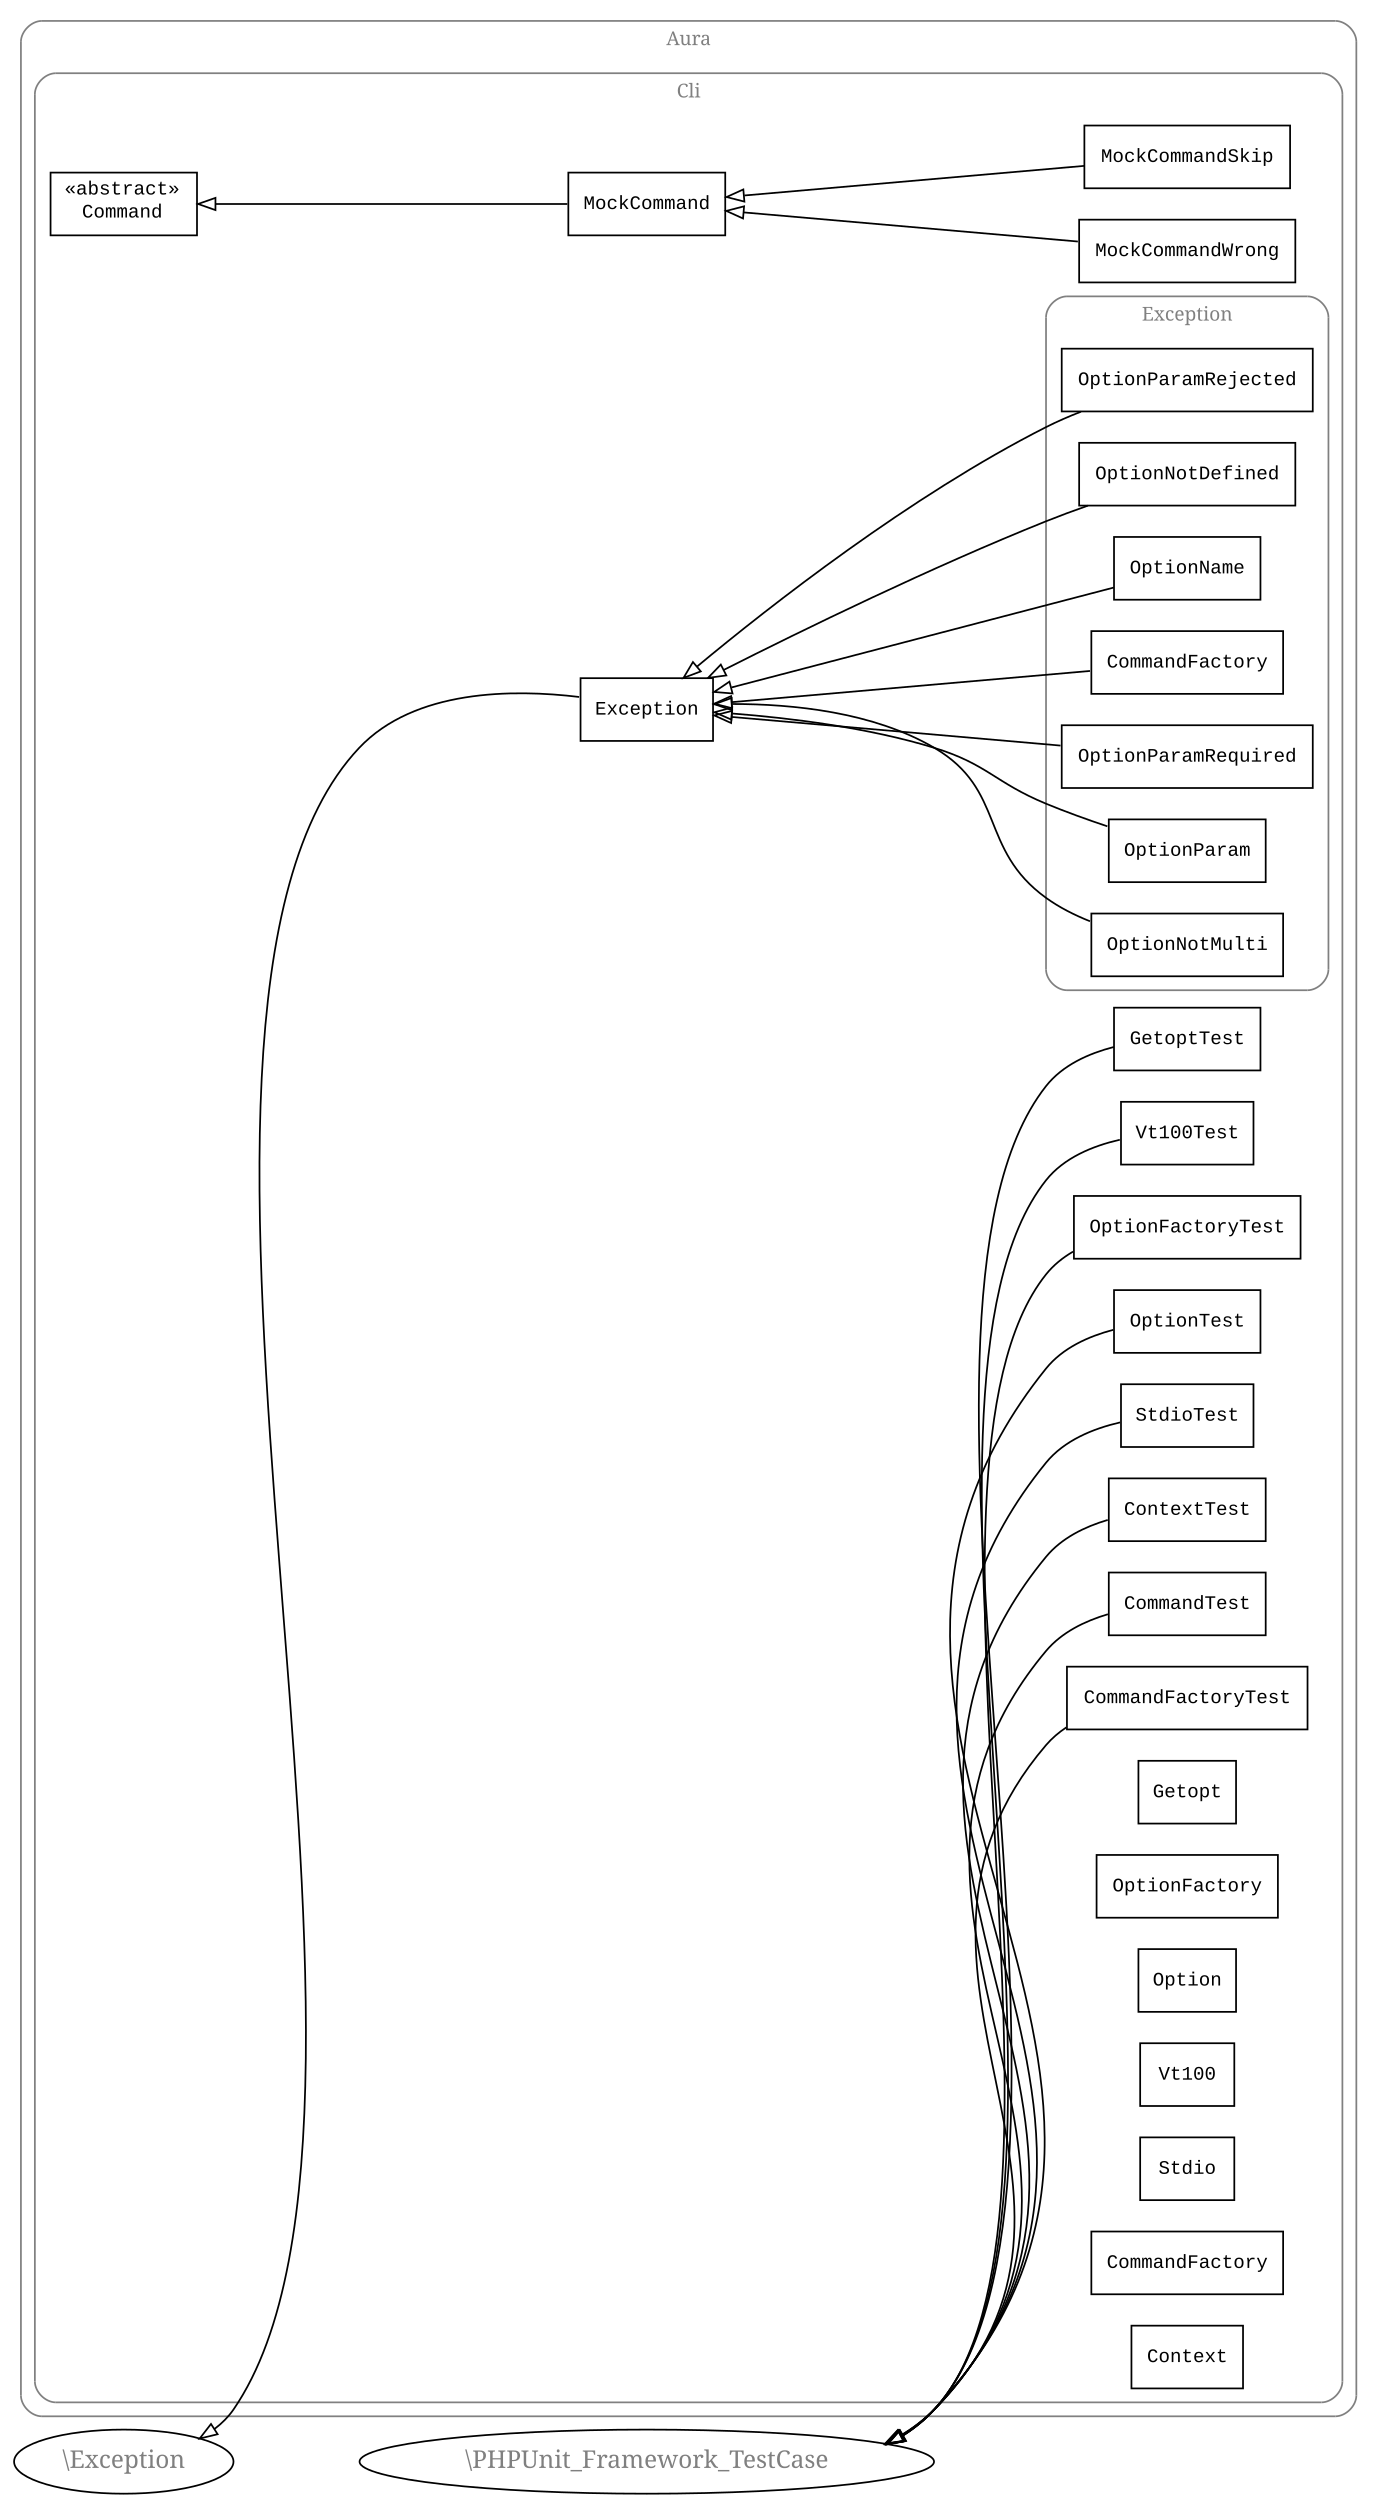
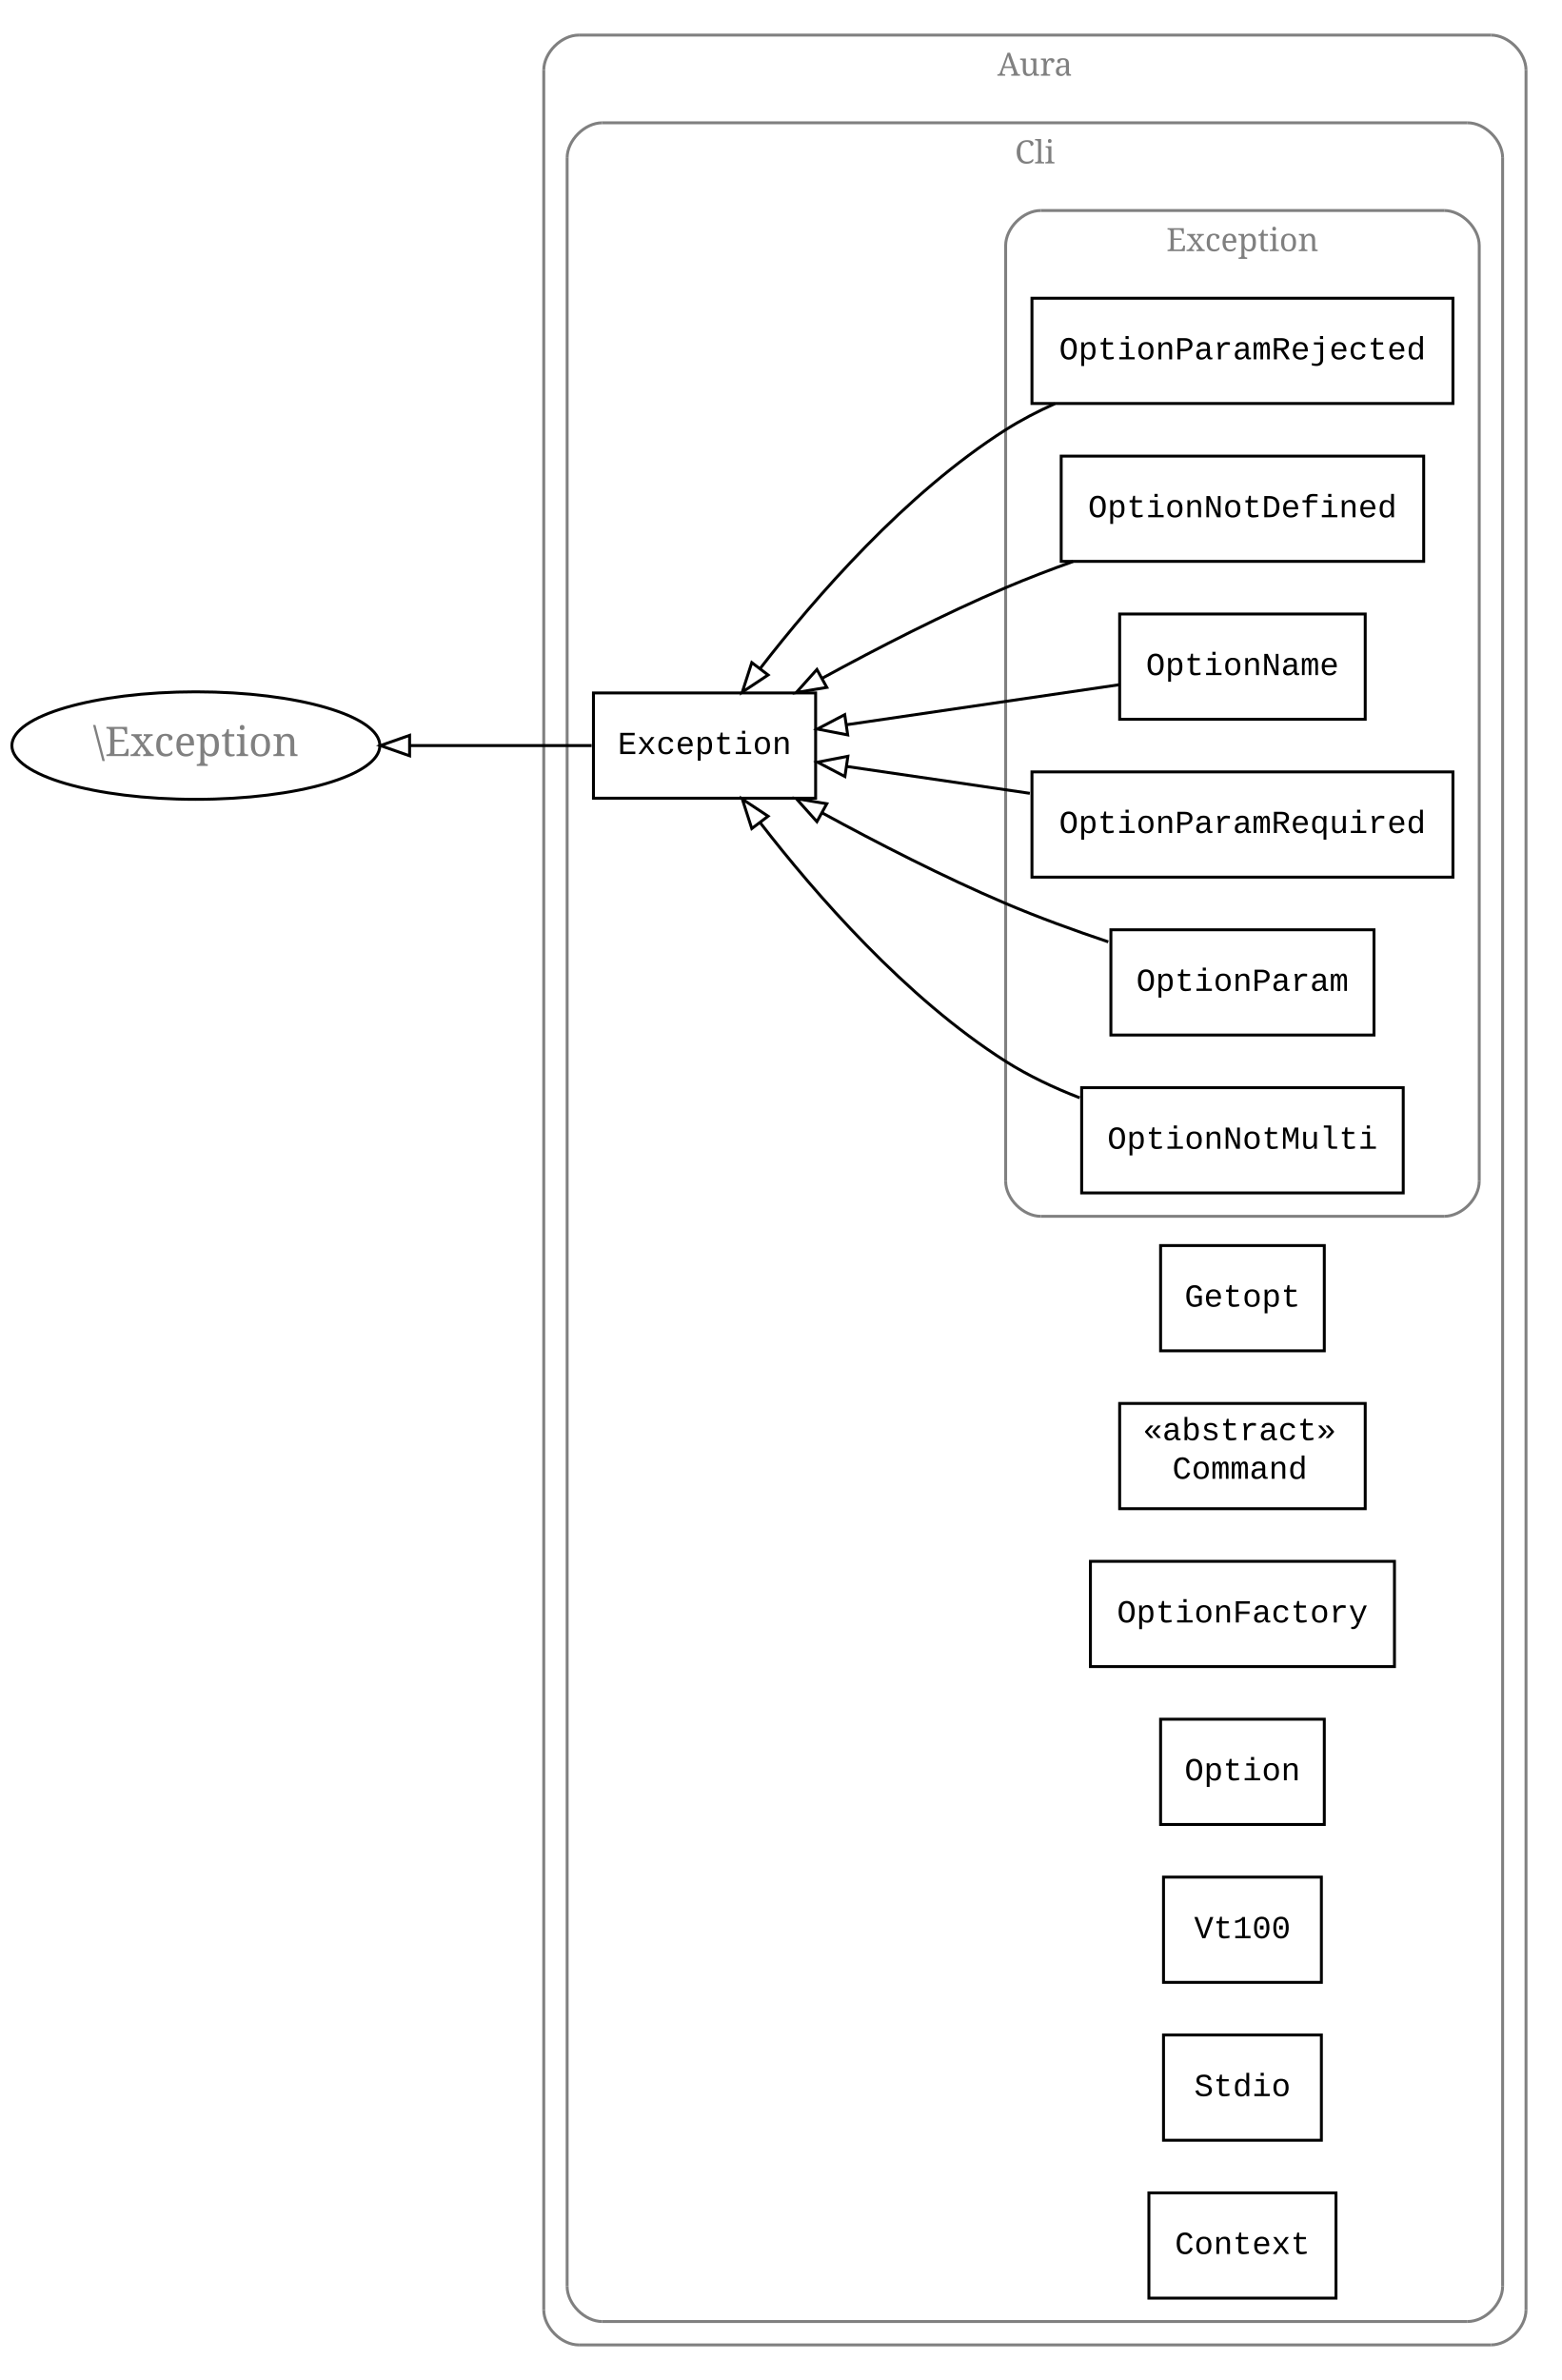
- <svg xmlns="http://www.w3.org/2000/svg" xmlns:xlink="http://www.w3.org/1999/xlink" width="790pt" height="1434pt" viewBox="0.00 0.00 790.00 1434.00">
-   <g id="graph1" class="graph" transform="scale(1 1) rotate(0) translate(4 1430)">
-     <polygon fill="white" stroke="white" points="-4,5 -4,-1430 787,-1430 787,5 -4,5" />
+ <svg xmlns="http://www.w3.org/2000/svg" xmlns:xlink="http://www.w3.org/1999/xlink" width="534pt" height="814pt" viewBox="0.00 0.00 534.00 814.00">
+   <g id="graph1" class="graph" transform="scale(1 1) rotate(0) translate(4 810)">
+     <polygon fill="white" stroke="white" points="-4,5 -4,-810 531,-810 531,5 -4,5" />
    <g id="graph2" class="cluster">
-       <polyline fill="none" stroke="gray" points="20,-44 762,-44 " />
-       <path fill="none" stroke="gray" d="M762,-44C768,-44 774,-50 774,-56" />
-       <polyline fill="none" stroke="gray" points="774,-56 774,-1406 " />
-       <path fill="none" stroke="gray" d="M774,-1406C774,-1412 768,-1418 762,-1418" />
-       <polyline fill="none" stroke="gray" points="762,-1418 20,-1418 " />
-       <path fill="none" stroke="gray" d="M20,-1418C14,-1418 8,-1412 8,-1406" />
-       <polyline fill="none" stroke="gray" points="8,-1406 8,-56 " />
-       <path fill="none" stroke="gray" d="M8,-56C8,-50 14,-44 20,-44" />
-       <text text-anchor="middle" x="391" y="-1404.1" font-family="Times Roman,serif" font-size="11.00" fill="gray">Aura</text>
+       <polyline fill="none" stroke="gray" points="194,-8 506,-8 " />
+       <path fill="none" stroke="gray" d="M506,-8C512,-8 518,-14 518,-20" />
+       <polyline fill="none" stroke="gray" points="518,-20 518,-786 " />
+       <path fill="none" stroke="gray" d="M518,-786C518,-792 512,-798 506,-798" />
+       <polyline fill="none" stroke="gray" points="506,-798 194,-798 " />
+       <path fill="none" stroke="gray" d="M194,-798C188,-798 182,-792 182,-786" />
+       <polyline fill="none" stroke="gray" points="182,-786 182,-20 " />
+       <path fill="none" stroke="gray" d="M182,-20C182,-14 188,-8 194,-8" />
+       <text text-anchor="middle" x="350" y="-784.1" font-family="Times Roman,serif" font-size="11.00" fill="gray">Aura</text>
    </g>
    <g id="graph3" class="cluster">
-       <polyline fill="none" stroke="gray" points="28,-52 754,-52 " />
-       <path fill="none" stroke="gray" d="M754,-52C760,-52 766,-58 766,-64" />
-       <polyline fill="none" stroke="gray" points="766,-64 766,-1376 " />
-       <path fill="none" stroke="gray" d="M766,-1376C766,-1382 760,-1388 754,-1388" />
-       <polyline fill="none" stroke="gray" points="754,-1388 28,-1388 " />
-       <path fill="none" stroke="gray" d="M28,-1388C22,-1388 16,-1382 16,-1376" />
-       <polyline fill="none" stroke="gray" points="16,-1376 16,-64 " />
-       <path fill="none" stroke="gray" d="M16,-64C16,-58 22,-52 28,-52" />
-       <text text-anchor="middle" x="391" y="-1374.1" font-family="Times Roman,serif" font-size="11.00" fill="gray">Cli</text>
+       <polyline fill="none" stroke="gray" points="202,-16 498,-16 " />
+       <path fill="none" stroke="gray" d="M498,-16C504,-16 510,-22 510,-28" />
+       <polyline fill="none" stroke="gray" points="510,-28 510,-756 " />
+       <path fill="none" stroke="gray" d="M510,-756C510,-762 504,-768 498,-768" />
+       <polyline fill="none" stroke="gray" points="498,-768 202,-768 " />
+       <path fill="none" stroke="gray" d="M202,-768C196,-768 190,-762 190,-756" />
+       <polyline fill="none" stroke="gray" points="190,-756 190,-28 " />
+       <path fill="none" stroke="gray" d="M190,-28C190,-22 196,-16 202,-16" />
+       <text text-anchor="middle" x="350" y="-754.1" font-family="Times Roman,serif" font-size="11.00" fill="gray">Cli</text>
    </g>
    <g id="graph4" class="cluster">
-       <polyline fill="none" stroke="gray" points="608,-862 746,-862 " />
-       <path fill="none" stroke="gray" d="M746,-862C752,-862 758,-868 758,-874" />
-       <polyline fill="none" stroke="gray" points="758,-874 758,-1248 " />
-       <path fill="none" stroke="gray" d="M758,-1248C758,-1254 752,-1260 746,-1260" />
-       <polyline fill="none" stroke="gray" points="746,-1260 608,-1260 " />
-       <path fill="none" stroke="gray" d="M608,-1260C602,-1260 596,-1254 596,-1248" />
-       <polyline fill="none" stroke="gray" points="596,-1248 596,-874 " />
-       <path fill="none" stroke="gray" d="M596,-874C596,-868 602,-862 608,-862" />
-       <text text-anchor="middle" x="677" y="-1246.1" font-family="Times Roman,serif" font-size="11.00" fill="gray">Exception</text>
+       <polyline fill="none" stroke="gray" points="352,-394 490,-394 " />
+       <path fill="none" stroke="gray" d="M490,-394C496,-394 502,-400 502,-406" />
+       <polyline fill="none" stroke="gray" points="502,-406 502,-726 " />
+       <path fill="none" stroke="gray" d="M502,-726C502,-732 496,-738 490,-738" />
+       <polyline fill="none" stroke="gray" points="490,-738 352,-738 " />
+       <path fill="none" stroke="gray" d="M352,-738C346,-738 340,-732 340,-726" />
+       <polyline fill="none" stroke="gray" points="340,-726 340,-406 " />
+       <path fill="none" stroke="gray" d="M340,-406C340,-400 346,-394 352,-394" />
+       <text text-anchor="middle" x="421" y="-724.1" font-family="Times Roman,serif" font-size="11.00" fill="gray">Exception</text>
    </g>
    <g id="node4" class="node">
-       <a xlink:href="db_src_Exception_OptionParamRejected.html" xlink:title="OptionParamRejected" target="_parent">
-         <polygon fill="none" stroke="black" points="749,-1230 605,-1230 605,-1194 749,-1194 749,-1230" />
-         <text text-anchor="middle" x="677" y="-1209.1" font-family="Courier New" font-size="11.00">OptionParamRejected</text>
+       <a xlink:href="db_src_Aura_Cli_Exception_OptionParamRejected.html" xlink:title="OptionParamRejected" target="_parent">
+         <polygon fill="none" stroke="black" points="493,-708 349,-708 349,-672 493,-672 493,-708" />
+         <text text-anchor="middle" x="421" y="-687.1" font-family="Courier New" font-size="11.00">OptionParamRejected</text>
      </a>
    </g>
-     <g id="node30" class="node">
-       <a xlink:href="db_src_Exception.html" xlink:title="Exception" target="_parent">
-         <polygon fill="none" stroke="black" points="405,-1041 329,-1041 329,-1005 405,-1005 405,-1041" />
-         <text text-anchor="middle" x="367" y="-1020.1" font-family="Courier New" font-size="11.00">Exception</text>
+     <g id="node17" class="node">
+       <a xlink:href="db_src_Aura_Cli_Exception.html" xlink:title="Exception" target="_parent">
+         <polygon fill="none" stroke="black" points="275,-573 199,-573 199,-537 275,-537 275,-573" />
+         <text text-anchor="middle" x="237" y="-552.1" font-family="Courier New" font-size="11.00">Exception</text>
      </a>
    </g>
-     <g id="edge29" class="edge">
-       <path fill="none" stroke="black" d="M616.047,-1193.86C609.163,-1191.17 602.348,-1188.21 596,-1185 518.406,-1145.71 437.624,-1082.4 395.866,-1047.7" />
-       <polygon fill="none" stroke="black" points="397.963,-1044.89 388.048,-1041.16 393.471,-1050.26 397.963,-1044.89" />
+     <g id="edge6" class="edge">
+       <path fill="none" stroke="black" d="M356.846,-671.934C350.969,-669.303 345.257,-666.336 340,-663 305.752,-641.269 274.875,-605.731 256.052,-581.397" />
+       <polygon fill="none" stroke="black" points="258.742,-579.152 249.911,-573.298 253.164,-583.381 258.742,-579.152" />
    </g>
    <g id="node5" class="node">
-       <a xlink:href="db_src_Exception_OptionNotDefined.html" xlink:title="OptionNotDefined" target="_parent">
-         <polygon fill="none" stroke="black" points="739,-1176 615,-1176 615,-1140 739,-1140 739,-1176" />
-         <text text-anchor="middle" x="677" y="-1155.1" font-family="Courier New" font-size="11.00">OptionNotDefined</text>
+       <a xlink:href="db_src_Aura_Cli_Exception_OptionNotDefined.html" xlink:title="OptionNotDefined" target="_parent">
+         <polygon fill="none" stroke="black" points="483,-654 359,-654 359,-618 483,-618 483,-654" />
+         <text text-anchor="middle" x="421" y="-633.1" font-family="Courier New" font-size="11.00">OptionNotDefined</text>
      </a>
    </g>
-     <g id="edge31" class="edge">
-       <path fill="none" stroke="black" d="M620.041,-1139.97C611.915,-1137.12 603.705,-1134.09 596,-1131 530.345,-1104.68 456.75,-1068.78 411.136,-1045.74" />
-       <polygon fill="none" stroke="black" points="412.621,-1042.57 402.119,-1041.17 409.456,-1048.81 412.621,-1042.57" />
+     <g id="edge8" class="edge">
+       <path fill="none" stroke="black" d="M363.049,-617.951C355.228,-615.147 347.365,-612.134 340,-609 318.765,-599.964 295.96,-588.233 277.22,-578.014" />
+       <polygon fill="none" stroke="black" points="278.819,-574.899 268.372,-573.137 275.44,-581.029 278.819,-574.899" />
    </g>
    <g id="node6" class="node">
-       <a xlink:href="db_src_Exception_OptionName.html" xlink:title="OptionName" target="_parent">
-         <polygon fill="none" stroke="black" points="719,-1122 635,-1122 635,-1086 719,-1086 719,-1122" />
-         <text text-anchor="middle" x="677" y="-1101.1" font-family="Courier New" font-size="11.00">OptionName</text>
+       <a xlink:href="db_src_Aura_Cli_Exception_OptionName.html" xlink:title="OptionName" target="_parent">
+         <polygon fill="none" stroke="black" points="463,-600 379,-600 379,-564 463,-564 463,-600" />
+         <text text-anchor="middle" x="421" y="-579.1" font-family="Courier New" font-size="11.00">OptionName</text>
      </a>
    </g>
-     <g id="edge33" class="edge">
-       <path fill="none" stroke="black" d="M634.869,-1092.99C577.749,-1078.07 475.964,-1051.47 415.655,-1035.71" />
-       <polygon fill="none" stroke="black" points="416.181,-1032.23 405.621,-1033.09 414.411,-1039.01 416.181,-1032.23" />
+     <g id="edge10" class="edge">
+       <path fill="none" stroke="black" d="M378.787,-575.806C350.978,-571.725 314.485,-566.37 285.486,-562.115" />
+       <polygon fill="none" stroke="black" points="285.97,-558.648 275.568,-560.659 284.954,-565.574 285.97,-558.648" />
    </g>
    <g id="node7" class="node">
-       <a xlink:href="db_src_Exception_CommandFactory.html" xlink:title="CommandFactory" target="_parent">
-         <polygon fill="none" stroke="black" points="732,-1068 622,-1068 622,-1032 732,-1032 732,-1068" />
-         <text text-anchor="middle" x="677" y="-1047.1" font-family="Courier New" font-size="11.00">CommandFactory</text>
+       <a xlink:href="db_src_Aura_Cli_Exception_OptionParamRequired.html" xlink:title="OptionParamRequired" target="_parent">
+         <polygon fill="none" stroke="black" points="493,-546 349,-546 349,-510 493,-510 493,-546" />
+         <text text-anchor="middle" x="421" y="-525.1" font-family="Courier New" font-size="11.00">OptionParamRequired</text>
      </a>
    </g>
-     <g id="edge35" class="edge">
-       <path fill="none" stroke="black" d="M621.22,-1045.14C562.635,-1040.04 471.425,-1032.1 415.663,-1027.24" />
-       <polygon fill="none" stroke="black" points="415.945,-1023.75 405.679,-1026.37 415.338,-1030.72 415.945,-1023.75" />
+     <g id="edge12" class="edge">
+       <path fill="none" stroke="black" d="M348.278,-538.671C327.247,-541.757 304.808,-545.05 285.629,-547.864" />
+       <polygon fill="none" stroke="black" points="285.018,-544.416 275.632,-549.331 286.034,-551.342 285.018,-544.416" />
    </g>
    <g id="node8" class="node">
-       <a xlink:href="db_src_Exception_OptionParamRequired.html" xlink:title="OptionParamRequired" target="_parent">
-         <polygon fill="none" stroke="black" points="749,-1014 605,-1014 605,-978 749,-978 749,-1014" />
-         <text text-anchor="middle" x="677" y="-993.1" font-family="Courier New" font-size="11.00">OptionParamRequired</text>
+       <a xlink:href="db_src_Aura_Cli_Exception_OptionParam.html" xlink:title="OptionParam" target="_parent">
+         <polygon fill="none" stroke="black" points="466,-492 376,-492 376,-456 466,-456 466,-492" />
+         <text text-anchor="middle" x="421" y="-471.1" font-family="Courier New" font-size="11.00">OptionParam</text>
      </a>
    </g>
-     <g id="edge37" class="edge">
-       <path fill="none" stroke="black" d="M604.319,-1002.33C546.223,-1007.39 466.391,-1014.34 415.743,-1018.75" />
-       <polygon fill="none" stroke="black" points="415.366,-1015.27 405.707,-1019.63 415.973,-1022.25 415.366,-1015.27" />
+     <g id="edge14" class="edge">
+       <path fill="none" stroke="black" d="M375.109,-487.868C363.515,-491.76 351.185,-496.241 340,-501 318.765,-510.036 295.96,-521.767 277.22,-531.986" />
+       <polygon fill="none" stroke="black" points="275.44,-528.971 268.372,-536.863 278.819,-535.101 275.44,-528.971" />
    </g>
    <g id="node9" class="node">
-       <a xlink:href="db_src_Exception_OptionParam.html" xlink:title="OptionParam" target="_parent">
-         <polygon fill="none" stroke="black" points="722,-960 632,-960 632,-924 722,-924 722,-960" />
-         <text text-anchor="middle" x="677" y="-939.1" font-family="Courier New" font-size="11.00">OptionParam</text>
+       <a xlink:href="db_src_Aura_Cli_Exception_OptionNotMulti.html" xlink:title="OptionNotMulti" target="_parent">
+         <polygon fill="none" stroke="black" points="476,-438 366,-438 366,-402 476,-402 476,-438" />
+         <text text-anchor="middle" x="421" y="-417.1" font-family="Courier New" font-size="11.00">OptionNotMulti</text>
      </a>
    </g>
-     <g id="edge39" class="edge">
-       <path fill="none" stroke="black" d="M631.171,-956.017C619.576,-959.907 607.23,-964.348 596,-969 566.619,-981.17 562.399,-991.66 532,-1001 494.111,-1012.64 449.459,-1018.12 416.166,-1020.71" />
-       <polygon fill="none" stroke="black" points="415.505,-1017.24 405.779,-1021.45 416.003,-1024.23 415.505,-1017.24" />
+     <g id="edge16" class="edge">
+       <path fill="none" stroke="black" d="M365.321,-434.533C356.512,-437.953 347.76,-442.076 340,-447 305.752,-468.731 274.875,-504.269 256.052,-528.603" />
+       <polygon fill="none" stroke="black" points="253.164,-526.619 249.911,-536.702 258.742,-530.848 253.164,-526.619" />
    </g>
    <g id="node10" class="node">
-       <a xlink:href="db_src_Exception_OptionNotMulti.html" xlink:title="OptionNotMulti" target="_parent">
-         <polygon fill="none" stroke="black" points="732,-906 622,-906 622,-870 732,-870 732,-906" />
-         <text text-anchor="middle" x="677" y="-885.1" font-family="Courier New" font-size="11.00">OptionNotMulti</text>
+       <a xlink:href="db_src_Aura_Cli_Getopt.html" xlink:title="Getopt" target="_parent">
+         <polygon fill="none" stroke="black" points="449,-384 393,-384 393,-348 449,-348 449,-384" />
+         <text text-anchor="middle" x="421" y="-363.1" font-family="Courier New" font-size="11.00">Getopt</text>
      </a>
    </g>
-     <g id="edge41" class="edge">
-       <path fill="none" stroke="black" d="M621.203,-901.565C612.313,-905.11 603.566,-909.525 596,-915 557.401,-942.93 573.065,-976.84 532,-1001 497.012,-1021.58 450.742,-1026.2 416.105,-1026.18" />
-       <polygon fill="none" stroke="black" points="415.803,-1022.67 405.755,-1026.04 415.705,-1029.67 415.803,-1022.67" />
-     </g>
    <g id="node11" class="node">
-       <a xlink:href="db_tests_MockCommandSkip.html" xlink:title="MockCommandSkip" target="_parent">
-         <polygon fill="none" stroke="black" points="736,-1358 618,-1358 618,-1322 736,-1322 736,-1358" />
-         <text text-anchor="middle" x="677" y="-1337.1" font-family="Courier New" font-size="11.00">MockCommandSkip</text>
+       <a xlink:href="db_src_Aura_Cli_Command.html" xlink:title="«abstract»&lt;br/&gt;Command" target="_parent">
+         <polygon fill="none" stroke="black" points="463,-330 379,-330 379,-294 463,-294 463,-330" />
+         <text text-anchor="start" x="387" y="-317.433" font-family="Courier New" font-size="11.00">«abstract»</text>
+         <text text-anchor="start" x="397" y="-304.233" font-family="Courier New" font-size="11.00">Command</text>
      </a>
    </g>
-     <g id="node18" class="node">
-       <a xlink:href="db_tests_MockCommand.html" xlink:title="MockCommand" target="_parent">
-         <polygon fill="none" stroke="black" points="412,-1331 322,-1331 322,-1295 412,-1295 412,-1331" />
-         <text text-anchor="middle" x="367" y="-1310.1" font-family="Courier New" font-size="11.00">MockCommand</text>
+     <g id="node12" class="node">
+       <a xlink:href="db_src_Aura_Cli_OptionFactory.html" xlink:title="OptionFactory" target="_parent">
+         <polygon fill="none" stroke="black" points="473,-276 369,-276 369,-240 473,-240 473,-276" />
+         <text text-anchor="middle" x="421" y="-255.1" font-family="Courier New" font-size="11.00">OptionFactory</text>
      </a>
    </g>
-     <g id="edge7" class="edge">
-       <path fill="none" stroke="black" d="M617.962,-1334.86C561.85,-1329.97 478.076,-1322.67 422.993,-1317.88" />
-       <polygon fill="none" stroke="black" points="422.982,-1314.36 412.716,-1316.98 422.374,-1321.34 422.982,-1314.36" />
-     </g>
-     <g id="node12" class="node">
-       <a xlink:href="db_tests_OptionFactoryTest.html" xlink:title="OptionFactoryTest" target="_parent">
-         <polygon fill="none" stroke="black" points="742,-744 612,-744 612,-708 742,-708 742,-744" />
-         <text text-anchor="middle" x="677" y="-723.1" font-family="Courier New" font-size="11.00">OptionFactoryTest</text>
+     <g id="node13" class="node">
+       <a xlink:href="db_src_Aura_Cli_Option.html" xlink:title="Option" target="_parent">
+         <polygon fill="none" stroke="black" points="449,-222 393,-222 393,-186 449,-186 449,-222" />
+         <text text-anchor="middle" x="421" y="-201.1" font-family="Courier New" font-size="11.00">Option</text>
      </a>
    </g>
-     <g id="node35" class="node">
-       <ellipse fill="none" stroke="black" cx="367" cy="-18" rx="164.756" ry="18.385" />
-       <text text-anchor="middle" x="367" y="-14.4" font-family="Times Roman,serif" font-size="14.00" fill="gray">\PHPUnit_Framework_TestCase</text>
-     </g>
-     <g id="edge9" class="edge">
-       <path fill="none" stroke="black" d="M611.492,-712.061C605.593,-708.616 600.253,-704.33 596,-699 505.33,-585.379 630.496,-154.908 532,-48 526.521,-42.053 520.288,-37.043 513.531,-32.837" />
-       <polygon fill="none" stroke="black" points="515.148,-29.732 504.707,-27.93 511.745,-35.849 515.148,-29.732" />
-     </g>
-     <g id="node13" class="node">
-       <a xlink:href="db_tests_OptionTest.html" xlink:title="OptionTest" target="_parent">
-         <polygon fill="none" stroke="black" points="719,-690 635,-690 635,-654 719,-654 719,-690" />
-         <text text-anchor="middle" x="677" y="-669.1" font-family="Courier New" font-size="11.00">OptionTest</text>
+     <g id="node14" class="node">
+       <a xlink:href="db_src_Aura_Cli_Vt100.html" xlink:title="Vt100" target="_parent">
+         <polygon fill="none" stroke="black" points="448,-168 394,-168 394,-132 448,-132 448,-168" />
+         <text text-anchor="middle" x="421" y="-147.1" font-family="Courier New" font-size="11.00">Vt100</text>
      </a>
    </g>
-     <g id="edge11" class="edge">
-       <path fill="none" stroke="black" d="M634.625,-667.228C620.268,-663.455 605.483,-656.776 596,-645 428.636,-437.153 713.677,-243.459 532,-48 526.495,-42.077 520.242,-37.086 513.469,-32.895" />
-       <polygon fill="none" stroke="black" points="515.072,-29.782 504.628,-28.003 511.683,-35.907 515.072,-29.782" />
-     </g>
-     <g id="node14" class="node">
-       <a xlink:href="db_tests_StdioTest.html" xlink:title="StdioTest" target="_parent">
-         <polygon fill="none" stroke="black" points="715,-636 639,-636 639,-600 715,-600 715,-636" />
-         <text text-anchor="middle" x="677" y="-615.1" font-family="Courier New" font-size="11.00">StdioTest</text>
+     <g id="node15" class="node">
+       <a xlink:href="db_src_Aura_Cli_Stdio.html" xlink:title="Stdio" target="_parent">
+         <polygon fill="none" stroke="black" points="448,-114 394,-114 394,-78 448,-78 448,-114" />
+         <text text-anchor="middle" x="421" y="-93.1" font-family="Courier New" font-size="11.00">Stdio</text>
      </a>
    </g>
-     <g id="edge13" class="edge">
-       <path fill="none" stroke="black" d="M638.476,-614.108C622.994,-610.532 606.387,-603.761 596,-591 442.6,-402.534 698.374,-225.117 532,-48 526.464,-42.106 520.186,-37.138 513.394,-32.964" />
-       <polygon fill="none" stroke="black" points="514.982,-29.843 504.533,-28.092 511.61,-35.977 514.982,-29.843" />
-     </g>
-     <g id="node15" class="node">
-       <a xlink:href="db_tests_ContextTest.html" xlink:title="ContextTest" target="_parent">
-         <polygon fill="none" stroke="black" points="722,-582 632,-582 632,-546 722,-546 722,-582" />
-         <text text-anchor="middle" x="677" y="-561.1" font-family="Courier New" font-size="11.00">ContextTest</text>
-       </a>
-     </g>
-     <g id="edge15" class="edge">
-       <path fill="none" stroke="black" d="M631.393,-558.162C618.141,-554.246 604.865,-547.75 596,-537 456.548,-367.896 683.088,-206.793 532,-48 526.426,-42.142 520.119,-37.202 513.305,-33.049" />
-       <polygon fill="none" stroke="black" points="514.873,-29.918 504.418,-28.201 511.52,-36.062 514.873,-29.918" />
-     </g>
    <g id="node16" class="node">
-       <a xlink:href="db_tests_CommandTest.html" xlink:title="CommandTest" target="_parent">
-         <polygon fill="none" stroke="black" points="722,-528 632,-528 632,-492 722,-492 722,-528" />
-         <text text-anchor="middle" x="677" y="-507.1" font-family="Courier New" font-size="11.00">CommandTest</text>
-       </a>
-     </g>
-     <g id="edge17" class="edge">
-       <path fill="none" stroke="black" d="M631.495,-504.077C618.249,-500.156 604.95,-493.679 596,-483 470.475,-333.232 667.826,-188.493 532,-48 526.308,-42.113 519.876,-37.157 512.934,-32.999" />
-       <polygon fill="none" stroke="black" points="514.353,-29.789 503.885,-28.149 511.046,-35.958 514.353,-29.789" />
-     </g>
-     <g id="node17" class="node">
-       <a xlink:href="db_tests_MockCommandWrong.html" xlink:title="MockCommandWrong" target="_parent">
-         <polygon fill="none" stroke="black" points="739,-1304 615,-1304 615,-1268 739,-1268 739,-1304" />
-         <text text-anchor="middle" x="677" y="-1283.1" font-family="Courier New" font-size="11.00">MockCommandWrong</text>
-       </a>
-     </g>
-     <g id="edge19" class="edge">
-       <path fill="none" stroke="black" d="M614.267,-1291.46C558.089,-1296.36 476.486,-1303.46 422.602,-1308.16" />
-       <polygon fill="none" stroke="black" points="422.202,-1304.68 412.544,-1309.03 422.81,-1311.65 422.202,-1304.68" />
-     </g>
-     <g id="node23" class="node">
-       <a xlink:href="db_src_Command.html" xlink:title="«abstract»&lt;br/&gt;Command" target="_parent">
-         <polygon fill="none" stroke="black" points="109,-1331 25,-1331 25,-1295 109,-1295 109,-1331" />
-         <text text-anchor="start" x="33" y="-1318.43" font-family="Courier New" font-size="11.00">«abstract»</text>
-         <text text-anchor="start" x="43" y="-1305.23" font-family="Courier New" font-size="11.00">Command</text>
-       </a>
-     </g>
-     <g id="edge21" class="edge">
-       <path fill="none" stroke="black" d="M321.436,-1313C267.274,-1313 177.046,-1313 119.864,-1313" />
-       <polygon fill="none" stroke="black" points="119.587,-1309.5 109.587,-1313 119.587,-1316.5 119.587,-1309.5" />
-     </g>
-     <g id="node19" class="node">
-       <a xlink:href="db_tests_CommandFactoryTest.html" xlink:title="CommandFactoryTest" target="_parent">
-         <polygon fill="none" stroke="black" points="746,-474 608,-474 608,-438 746,-438 746,-474" />
-         <text text-anchor="middle" x="677" y="-453.1" font-family="Courier New" font-size="11.00">CommandFactoryTest</text>
-       </a>
-     </g>
-     <g id="edge23" class="edge">
-       <path fill="none" stroke="black" d="M607.669,-439.19C603.338,-436.311 599.373,-432.942 596,-429 484.372,-298.532 652.596,-170.227 532,-48 526.249,-42.171 519.77,-37.261 512.792,-33.137" />
-       <polygon fill="none" stroke="black" points="514.18,-29.912 503.704,-28.326 510.904,-36.098 514.18,-29.912" />
-     </g>
-     <g id="node20" class="node">
-       <a xlink:href="db_tests_GetoptTest.html" xlink:title="GetoptTest" target="_parent">
-         <polygon fill="none" stroke="black" points="719,-852 635,-852 635,-816 719,-816 719,-852" />
-         <text text-anchor="middle" x="677" y="-831.1" font-family="Courier New" font-size="11.00">GetoptTest</text>
-       </a>
-     </g>
-     <g id="edge25" class="edge">
-       <path fill="none" stroke="black" d="M634.902,-829.454C620.396,-825.714 605.44,-819 596,-807 491.342,-673.968 645.825,-173.278 532,-48 526.75,-42.222 520.79,-37.325 514.326,-33.189" />
-       <polygon fill="none" stroke="black" points="515.642,-29.91 505.219,-28.008 512.18,-35.995 515.642,-29.91" />
-     </g>
-     <g id="node21" class="node">
-       <a xlink:href="db_tests_Vt100Test.html" xlink:title="Vt100Test" target="_parent">
-         <polygon fill="none" stroke="black" points="715,-798 639,-798 639,-762 715,-762 715,-798" />
-         <text text-anchor="middle" x="677" y="-777.1" font-family="Courier New" font-size="11.00">Vt100Test</text>
-       </a>
-     </g>
-     <g id="edge27" class="edge">
-       <path fill="none" stroke="black" d="M638.31,-776.241C622.8,-772.688 606.215,-765.899 596,-753 498.338,-629.676 638.158,-164.091 532,-48 526.732,-42.239 520.757,-37.356 514.282,-33.229" />
-       <polygon fill="none" stroke="black" points="515.587,-29.946 505.161,-28.06 512.135,-36.036 515.587,-29.946" />
-     </g>
-     <g id="node22" class="node">
-       <a xlink:href="db_src_Getopt.html" xlink:title="Getopt" target="_parent">
-         <polygon fill="none" stroke="black" points="705,-420 649,-420 649,-384 705,-384 705,-420" />
-         <text text-anchor="middle" x="677" y="-399.1" font-family="Courier New" font-size="11.00">Getopt</text>
-       </a>
-     </g>
-     <g id="node24" class="node">
-       <a xlink:href="db_src_OptionFactory.html" xlink:title="OptionFactory" target="_parent">
-         <polygon fill="none" stroke="black" points="729,-366 625,-366 625,-330 729,-330 729,-366" />
-         <text text-anchor="middle" x="677" y="-345.1" font-family="Courier New" font-size="11.00">OptionFactory</text>
-       </a>
-     </g>
-     <g id="node25" class="node">
-       <a xlink:href="db_src_Option.html" xlink:title="Option" target="_parent">
-         <polygon fill="none" stroke="black" points="705,-312 649,-312 649,-276 705,-276 705,-312" />
-         <text text-anchor="middle" x="677" y="-291.1" font-family="Courier New" font-size="11.00">Option</text>
+       <a xlink:href="db_src_Aura_Cli_Context.html" xlink:title="Context" target="_parent">
+         <polygon fill="none" stroke="black" points="453,-60 389,-60 389,-24 453,-24 453,-60" />
+         <text text-anchor="middle" x="421" y="-39.1" font-family="Courier New" font-size="11.00">Context</text>
      </a>
    </g>
    <g id="node26" class="node">
-       <a xlink:href="db_src_Vt100.html" xlink:title="Vt100" target="_parent">
-         <polygon fill="none" stroke="black" points="704,-258 650,-258 650,-222 704,-222 704,-258" />
-         <text text-anchor="middle" x="677" y="-237.1" font-family="Courier New" font-size="11.00">Vt100</text>
-       </a>
+       <ellipse fill="none" stroke="black" cx="63" cy="-555" rx="62.932" ry="18.385" />
+       <text text-anchor="middle" x="63" y="-551.4" font-family="Times Roman,serif" font-size="14.00" fill="gray">\Exception</text>
    </g>
-     <g id="node27" class="node">
-       <a xlink:href="db_src_Stdio.html" xlink:title="Stdio" target="_parent">
-         <polygon fill="none" stroke="black" points="704,-204 650,-204 650,-168 704,-168 704,-204" />
-         <text text-anchor="middle" x="677" y="-183.1" font-family="Courier New" font-size="11.00">Stdio</text>
-       </a>
-     </g>
-     <g id="node28" class="node">
-       <a xlink:href="db_src_CommandFactory.html" xlink:title="CommandFactory" target="_parent">
-         <polygon fill="none" stroke="black" points="732,-150 622,-150 622,-114 732,-114 732,-150" />
-         <text text-anchor="middle" x="677" y="-129.1" font-family="Courier New" font-size="11.00">CommandFactory</text>
-       </a>
-     </g>
-     <g id="node29" class="node">
-       <a xlink:href="db_src_Context.html" xlink:title="Context" target="_parent">
-         <polygon fill="none" stroke="black" points="709,-96 645,-96 645,-60 709,-60 709,-96" />
-         <text text-anchor="middle" x="677" y="-75.1" font-family="Courier New" font-size="11.00">Context</text>
-       </a>
-     </g>
-     <g id="node53" class="node">
-       <ellipse fill="none" stroke="black" cx="67" cy="-18" rx="62.932" ry="18.385" />
-       <text text-anchor="middle" x="67" y="-14.4" font-family="Times Roman,serif" font-size="14.00" fill="gray">\Exception</text>
-     </g>
-     <g id="edge43" class="edge">
-       <path fill="none" stroke="black" d="M328.187,-1030.22C290.264,-1034.81 233.748,-1034.62 202,-1001 56.175,-846.595 250.076,-223.179 130,-48 127.037,-43.677 123.276,-39.958 119.071,-36.763" />
-       <polygon fill="none" stroke="black" points="120.83,-33.732 110.531,-31.242 117.029,-39.611 120.83,-33.732" />
+     <g id="edge18" class="edge">
+       <path fill="none" stroke="black" d="M198.384,-555C180.06,-555 157.538,-555 136.16,-555" />
+       <polygon fill="none" stroke="black" points="136.11,-551.5 126.11,-555 136.11,-558.5 136.11,-551.5" />
    </g>
  </g>
</svg>
